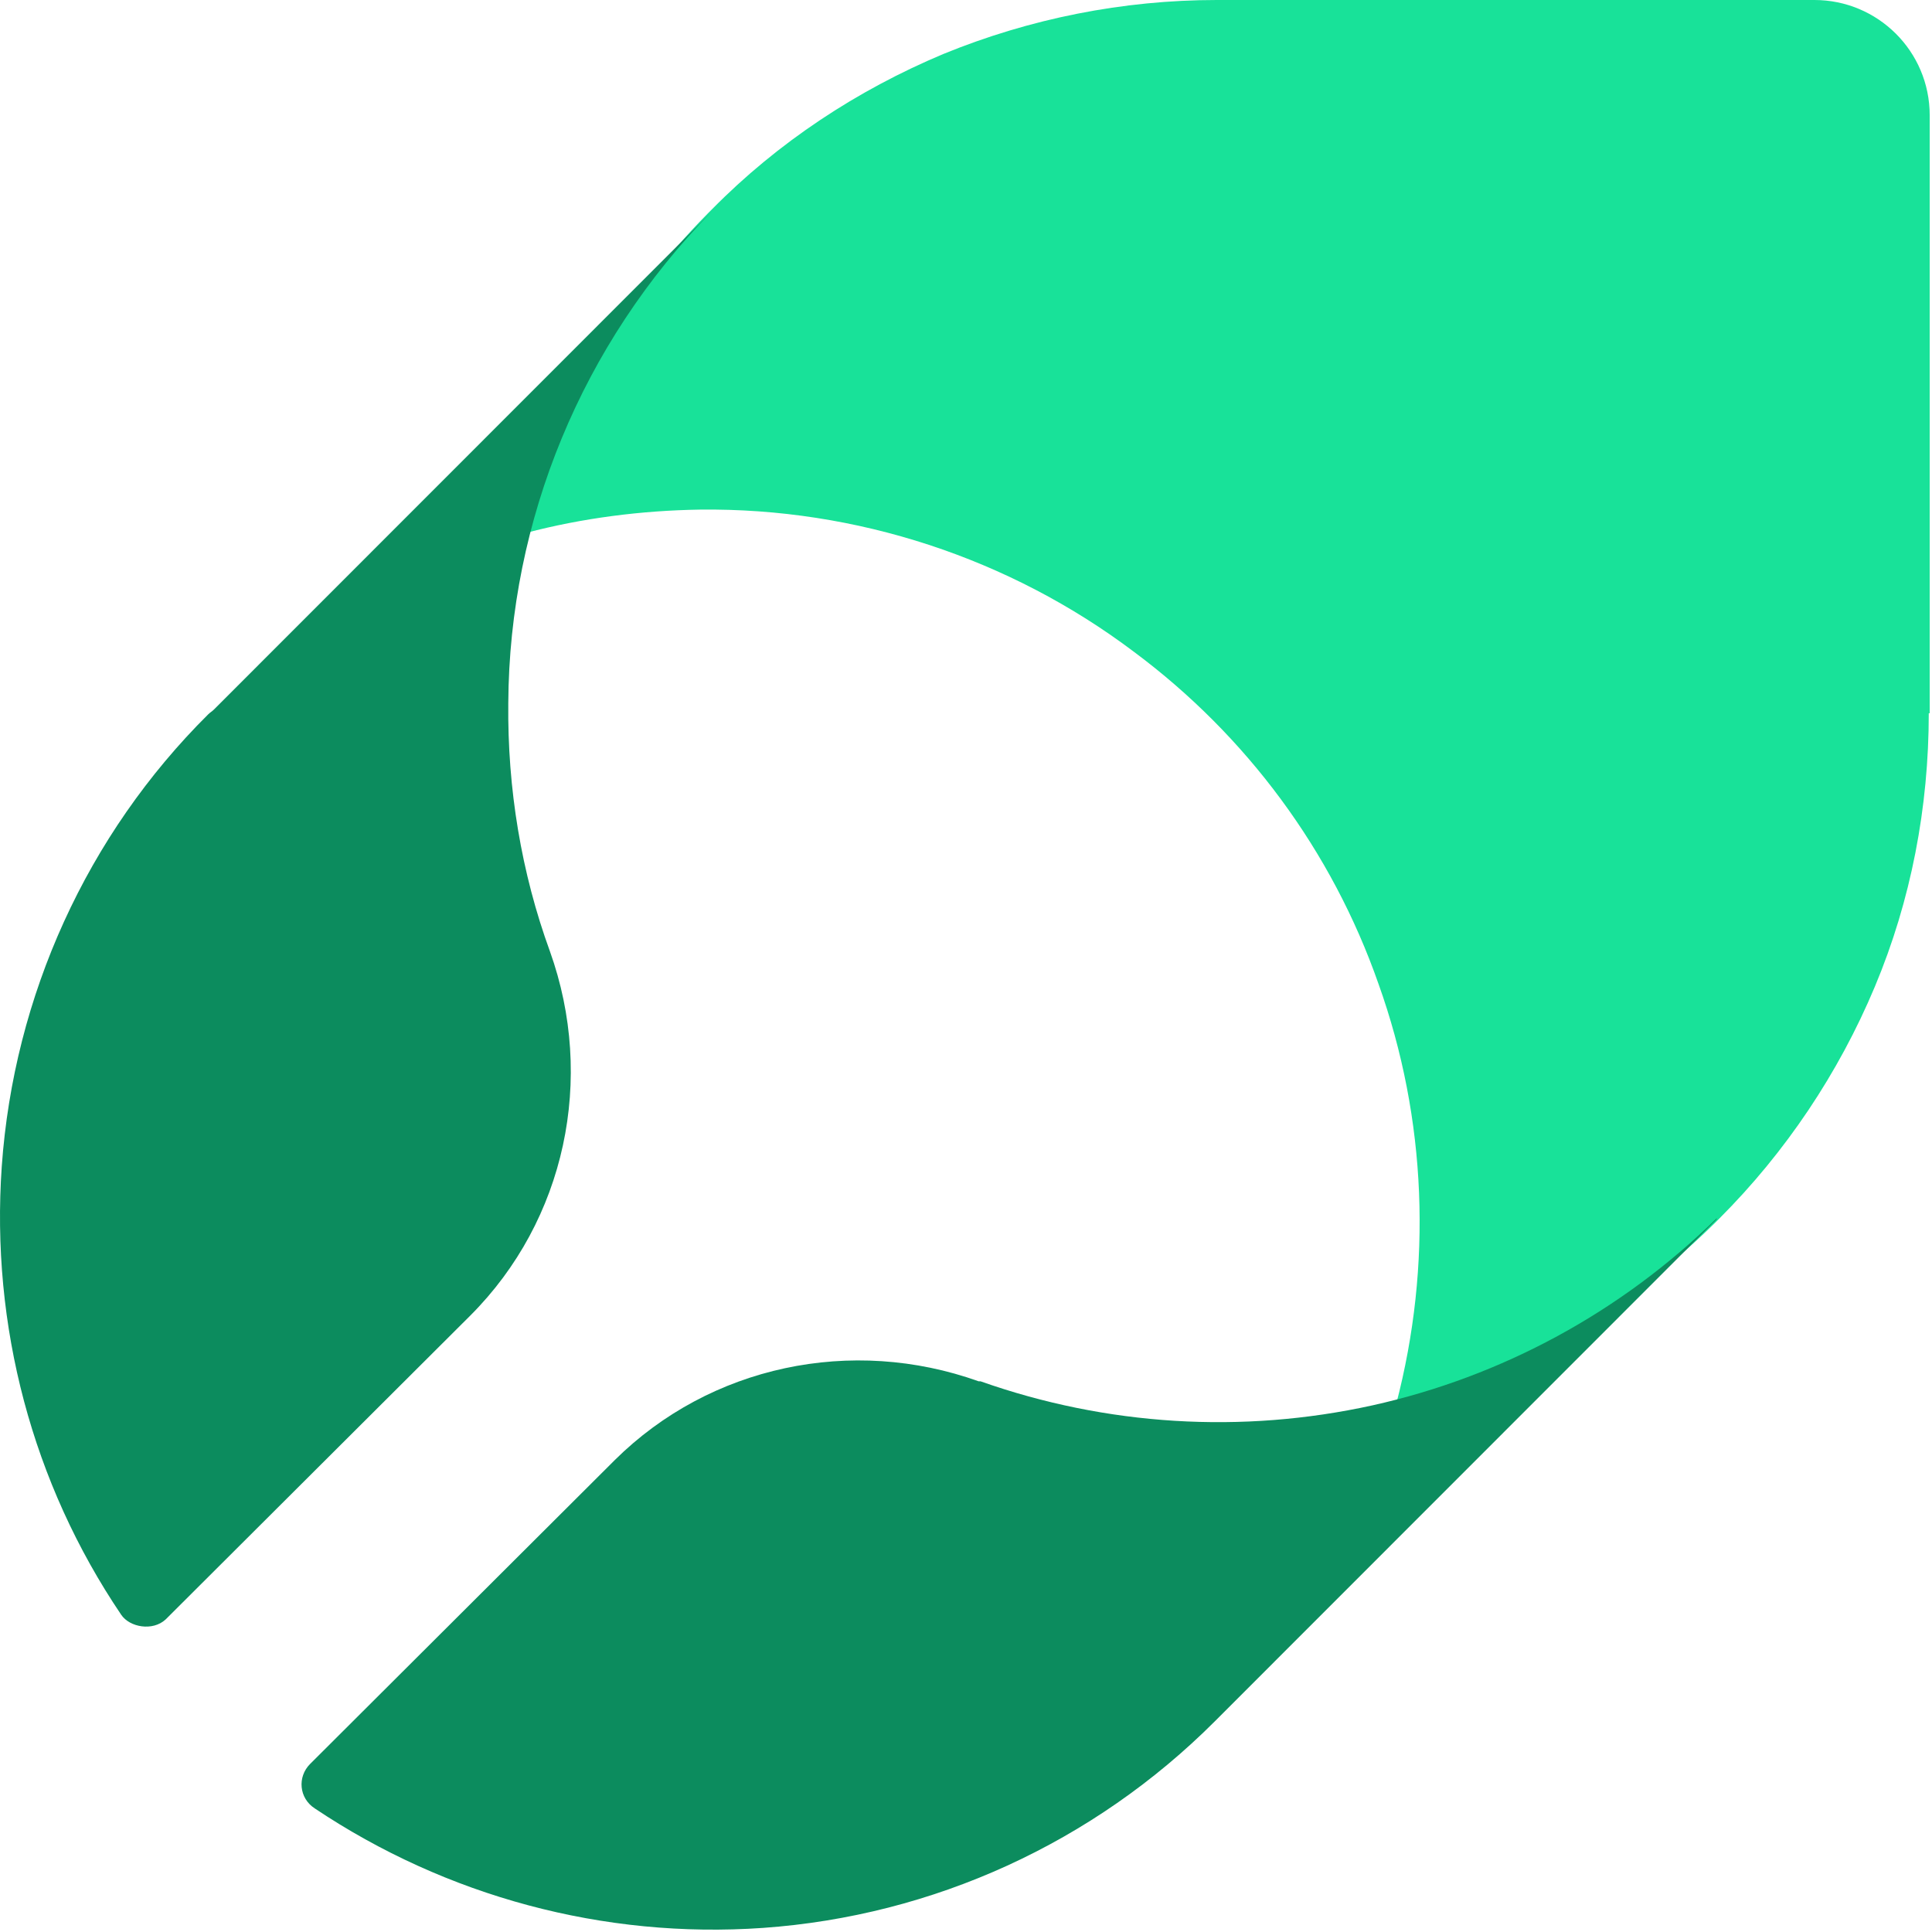
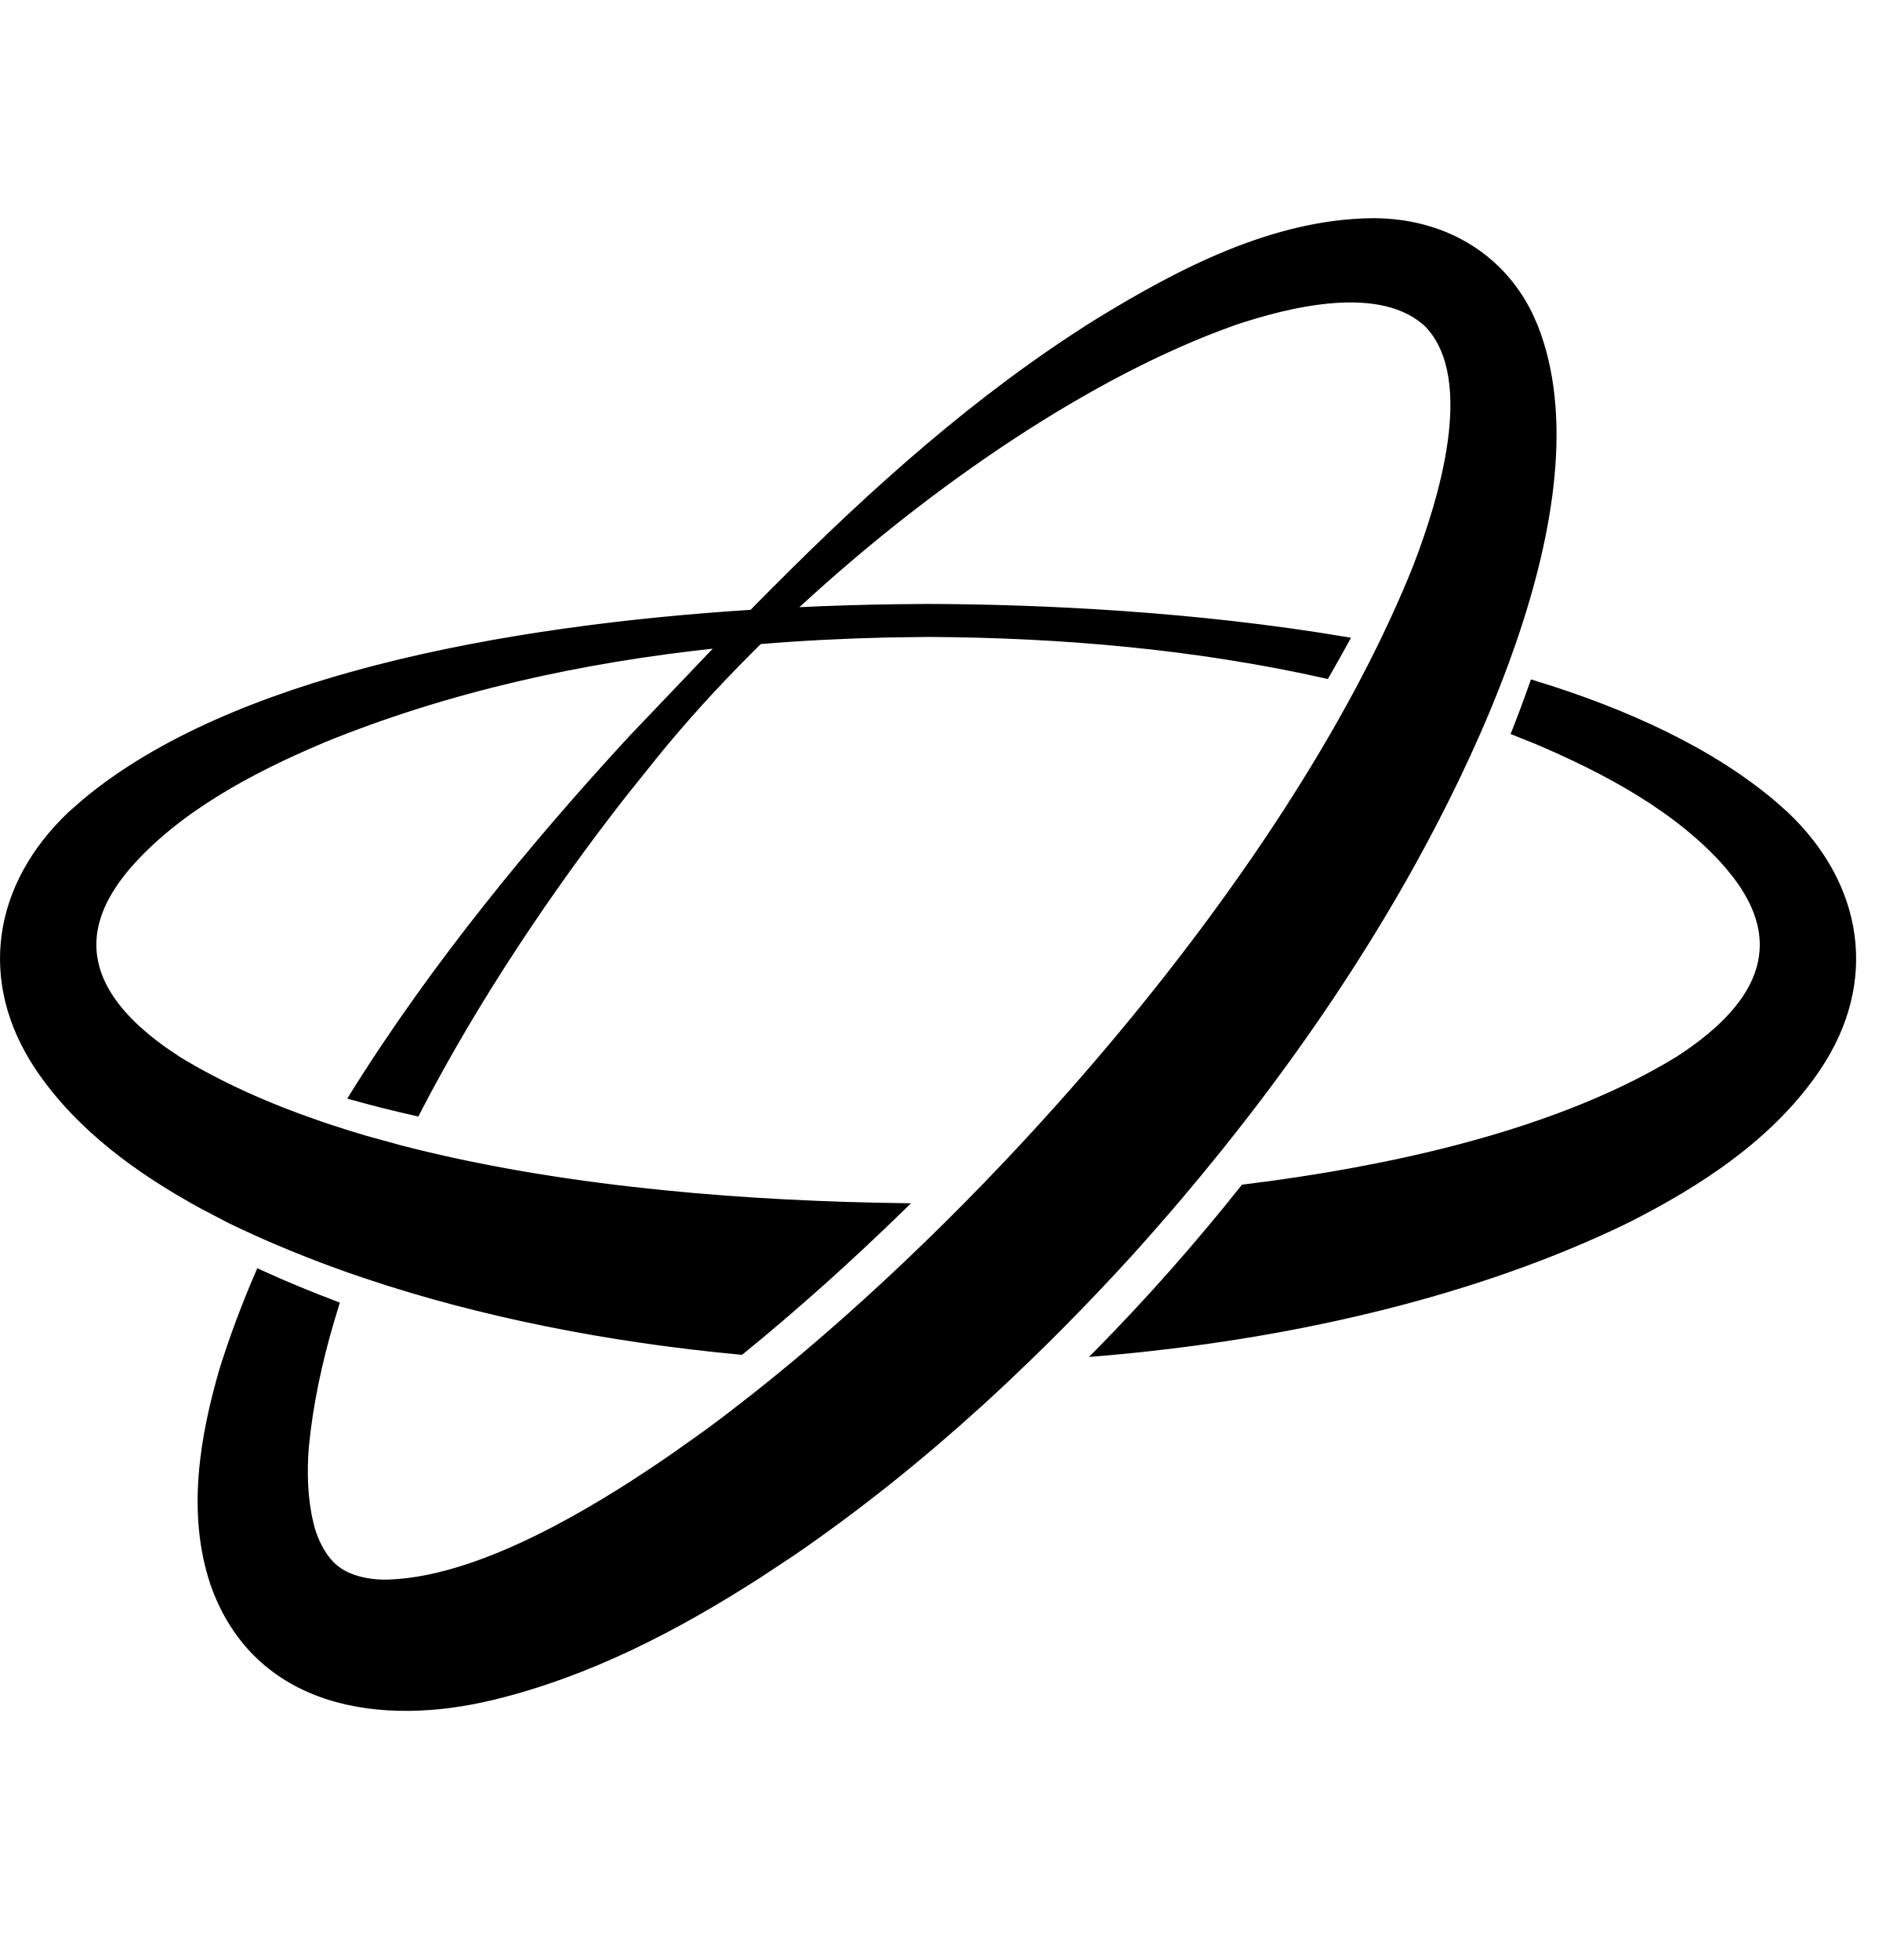
- <svg xmlns="http://www.w3.org/2000/svg" width="502" height="502" viewBox="0 0 502 502" fill="none">
-   <path d="M501.402 185.33V29.962C501.402 13.29 487.876 0 471.453 0H316.156C291.763 0 267.611 4.832 245.15 14.014C222.689 23.438 202.16 36.969 185.012 54.367L183.804 55.575C161.101 78.53 144.92 107.042 136.708 138.454C151.441 134.588 166.656 132.655 181.871 132.413C222.447 131.93 262.298 144.978 294.661 169.383C323.885 191.13 346.104 221.092 358.18 255.645C370.739 290.681 372.188 328.859 362.769 364.862C393.925 356.647 422.666 340.457 445.611 317.744L446.818 316.536C463.966 299.38 477.732 278.841 487.151 256.37C496.571 233.898 501.16 209.735 501.16 185.33H501.402Z" fill="#18E299" />
-   <path d="M132.071 182.706C132.312 135.044 151.32 89.307 184.764 55.125L55.557 184.391C55.076 184.873 54.594 185.113 54.113 185.595C22.593 216.888 3.586 258.774 0.458 303.066C-2.43 344.47 8.397 385.392 31.496 419.575C33.699 422.835 39.677 423.907 43.046 420.778L122.206 341.822C146.989 317.028 154.689 280.198 142.899 247.219C135.44 226.758 131.831 204.852 132.071 182.706Z" fill="#0C8C5E" />
-   <path d="M446.067 316.547C421.284 340.86 390.245 357.71 356.56 365.172C322.634 372.635 287.506 370.468 254.783 358.914C254.783 358.914 254.542 358.914 254.301 358.914C221.338 347.118 184.525 354.821 159.742 379.375L80.581 458.331C77.212 461.701 77.694 467.238 81.784 469.885C115.95 492.754 156.855 503.827 198.24 500.938C242.512 497.809 284.137 478.792 315.656 447.258L316.859 446.054L446.067 316.788V316.547Z" fill="#0C8C5E" />
+ <svg xmlns="http://www.w3.org/2000/svg" width="51" height="53" viewBox="0 0 51 53" fill="none">
+   <path d="M41.42 18.478C41.265 18.921 41.104 19.354 40.938 19.774L40.919 19.821L40.966 19.839C41.139 19.907 41.31 19.976 41.481 20.045V20.044C43.405 20.856 45.41 21.923 46.74 23.473L46.739 23.474C47.643 24.54 47.809 25.491 47.502 26.339C47.193 27.192 46.401 27.952 45.364 28.62L45.069 28.796C42.183 30.469 38.333 31.436 34.442 31.974L33.637 32.079L33.616 32.081L33.603 32.097C32.377 33.642 31.062 35.13 29.677 36.537L29.582 36.632L29.716 36.621C34.954 36.181 39.973 34.983 44.001 33.026H44.002C45.972 32.029 47.931 30.766 49.193 28.889C49.981 27.712 50.269 26.47 50.105 25.281C49.942 24.091 49.326 22.958 48.313 21.997L47.985 21.707C46.303 20.281 44.02 19.224 41.482 18.447L41.435 18.433L41.42 18.478Z" fill="black" stroke="black" stroke-width="0.1" />
+   <path d="M37.136 5.95C34.425 5.971 31.851 7.332 29.624 8.7C26.408 10.718 23.608 13.24 20.949 15.905C20.811 16.043 20.674 16.181 20.538 16.319C20.465 16.392 20.393 16.465 20.322 16.539C17.089 16.745 13.491 17.183 10.198 18.03C7.106 18.826 4.278 19.985 2.276 21.656L1.886 21.997V21.998C0.877 22.955 0.26 24.086 0.095 25.275C-0.07 26.465 0.217 27.709 1.006 28.889C2.111 30.531 3.749 31.704 5.46 32.639L6.198 33.025C6.44 33.143 6.685 33.257 6.934 33.369C7.087 33.438 7.242 33.507 7.398 33.573C8.039 33.849 8.701 34.107 9.381 34.348C9.541 34.404 9.702 34.459 9.865 34.514C12.973 35.56 16.446 36.249 20.033 36.582L20.053 36.584L20.069 36.571C21.532 35.382 22.999 34.066 24.431 32.67L24.517 32.586L24.397 32.584C20.418 32.532 15.508 32.188 11.159 31.102L10.784 31.006L9.893 30.76C9.599 30.674 9.309 30.584 9.023 30.49L8.647 30.364L8.646 30.363C7.255 29.886 5.966 29.311 4.836 28.621L4.463 28.369C3.619 27.769 2.976 27.096 2.702 26.349C2.39 25.5 2.55 24.545 3.459 23.474C4.792 21.923 6.796 20.858 8.719 20.045V20.044C12.122 18.653 15.743 17.862 19.41 17.476C19.359 17.528 19.308 17.58 19.257 17.633L17.059 19.938L17.058 19.939C14.448 22.765 11.705 26.084 9.504 29.62L9.469 29.677L9.534 29.695C10.085 29.849 10.657 29.992 11.248 30.126L11.287 30.135L11.304 30.101C12.919 26.974 14.96 23.972 16.883 21.514L17.699 20.495C18.465 19.545 19.35 18.567 20.322 17.597C20.398 17.52 20.476 17.443 20.553 17.367C21.688 17.273 22.825 17.216 23.96 17.189L25.1 17.173C28.696 17.192 32.334 17.506 35.852 18.296L35.887 18.304L35.906 18.271C36.086 17.96 36.259 17.651 36.426 17.345L36.46 17.283L36.391 17.271C32.352 16.591 28.221 16.391 25.1 16.381L24.225 16.389C23.367 16.401 22.448 16.427 21.487 16.475C21.519 16.444 21.552 16.413 21.585 16.383C21.594 16.375 21.604 16.365 21.615 16.355H21.616L21.629 16.343C25.14 13.11 29.465 10.14 33.356 8.755V8.754C34.11 8.5 35.113 8.216 36.082 8.145C37.054 8.073 37.981 8.218 38.597 8.809C39.283 9.539 39.372 10.724 39.202 11.954C39.031 13.183 38.603 14.44 38.275 15.295H38.276C38.09 15.761 37.887 16.231 37.669 16.705L37.446 17.18V17.181C37.4 17.278 37.353 17.374 37.305 17.472C37.145 17.799 36.977 18.128 36.803 18.458L36.653 18.739C34.339 23.041 30.931 27.496 27.26 31.381C26.872 31.792 26.481 32.197 26.088 32.594C24.648 34.049 23.182 35.407 21.739 36.626C21.288 37.006 20.84 37.372 20.396 37.723C19.967 38.062 19.541 38.389 19.12 38.699L18.213 39.343C17.254 40.007 16.149 40.716 15.005 41.316C13.48 42.117 11.891 42.72 10.492 42.764L10.312 42.763C9.889 42.748 9.453 42.642 9.158 42.423L9.157 42.422C8.807 42.181 8.538 41.668 8.428 41.19V41.188C8.268 40.533 8.25 39.831 8.301 39.144L8.353 38.675C8.492 37.578 8.756 36.445 9.117 35.298L9.13 35.253L9.086 35.236C8.381 34.971 7.694 34.687 7.031 34.382L6.984 34.36L6.964 34.407C6.59 35.273 6.262 36.144 5.989 37.017L5.988 37.018C5.452 38.858 5.103 40.903 5.73 42.806V42.807C6.308 44.478 7.454 45.444 8.837 45.897C10.219 46.348 11.836 46.286 13.364 45.909V45.91C15.946 45.28 18.319 44.044 20.532 42.621L21.471 42.001C23.247 40.781 24.925 39.432 26.514 37.988C26.74 37.783 26.964 37.575 27.187 37.366L27.85 36.733C28.774 35.838 29.669 34.912 30.538 33.962C31.016 33.432 31.487 32.895 31.95 32.35C32.306 31.929 32.658 31.503 33.003 31.072C34.732 28.922 36.317 26.656 37.71 24.271C38.43 23.035 39.253 21.494 39.987 19.822C40.037 19.709 40.087 19.595 40.135 19.48C40.307 19.078 40.473 18.668 40.63 18.255C40.675 18.137 40.721 18.017 40.764 17.898L40.974 17.305C41.991 14.332 42.492 11.217 41.538 8.809L41.387 8.472C40.578 6.837 38.98 5.95 37.136 5.95Z" fill="black" stroke="black" stroke-width="0.1" />
</svg>
